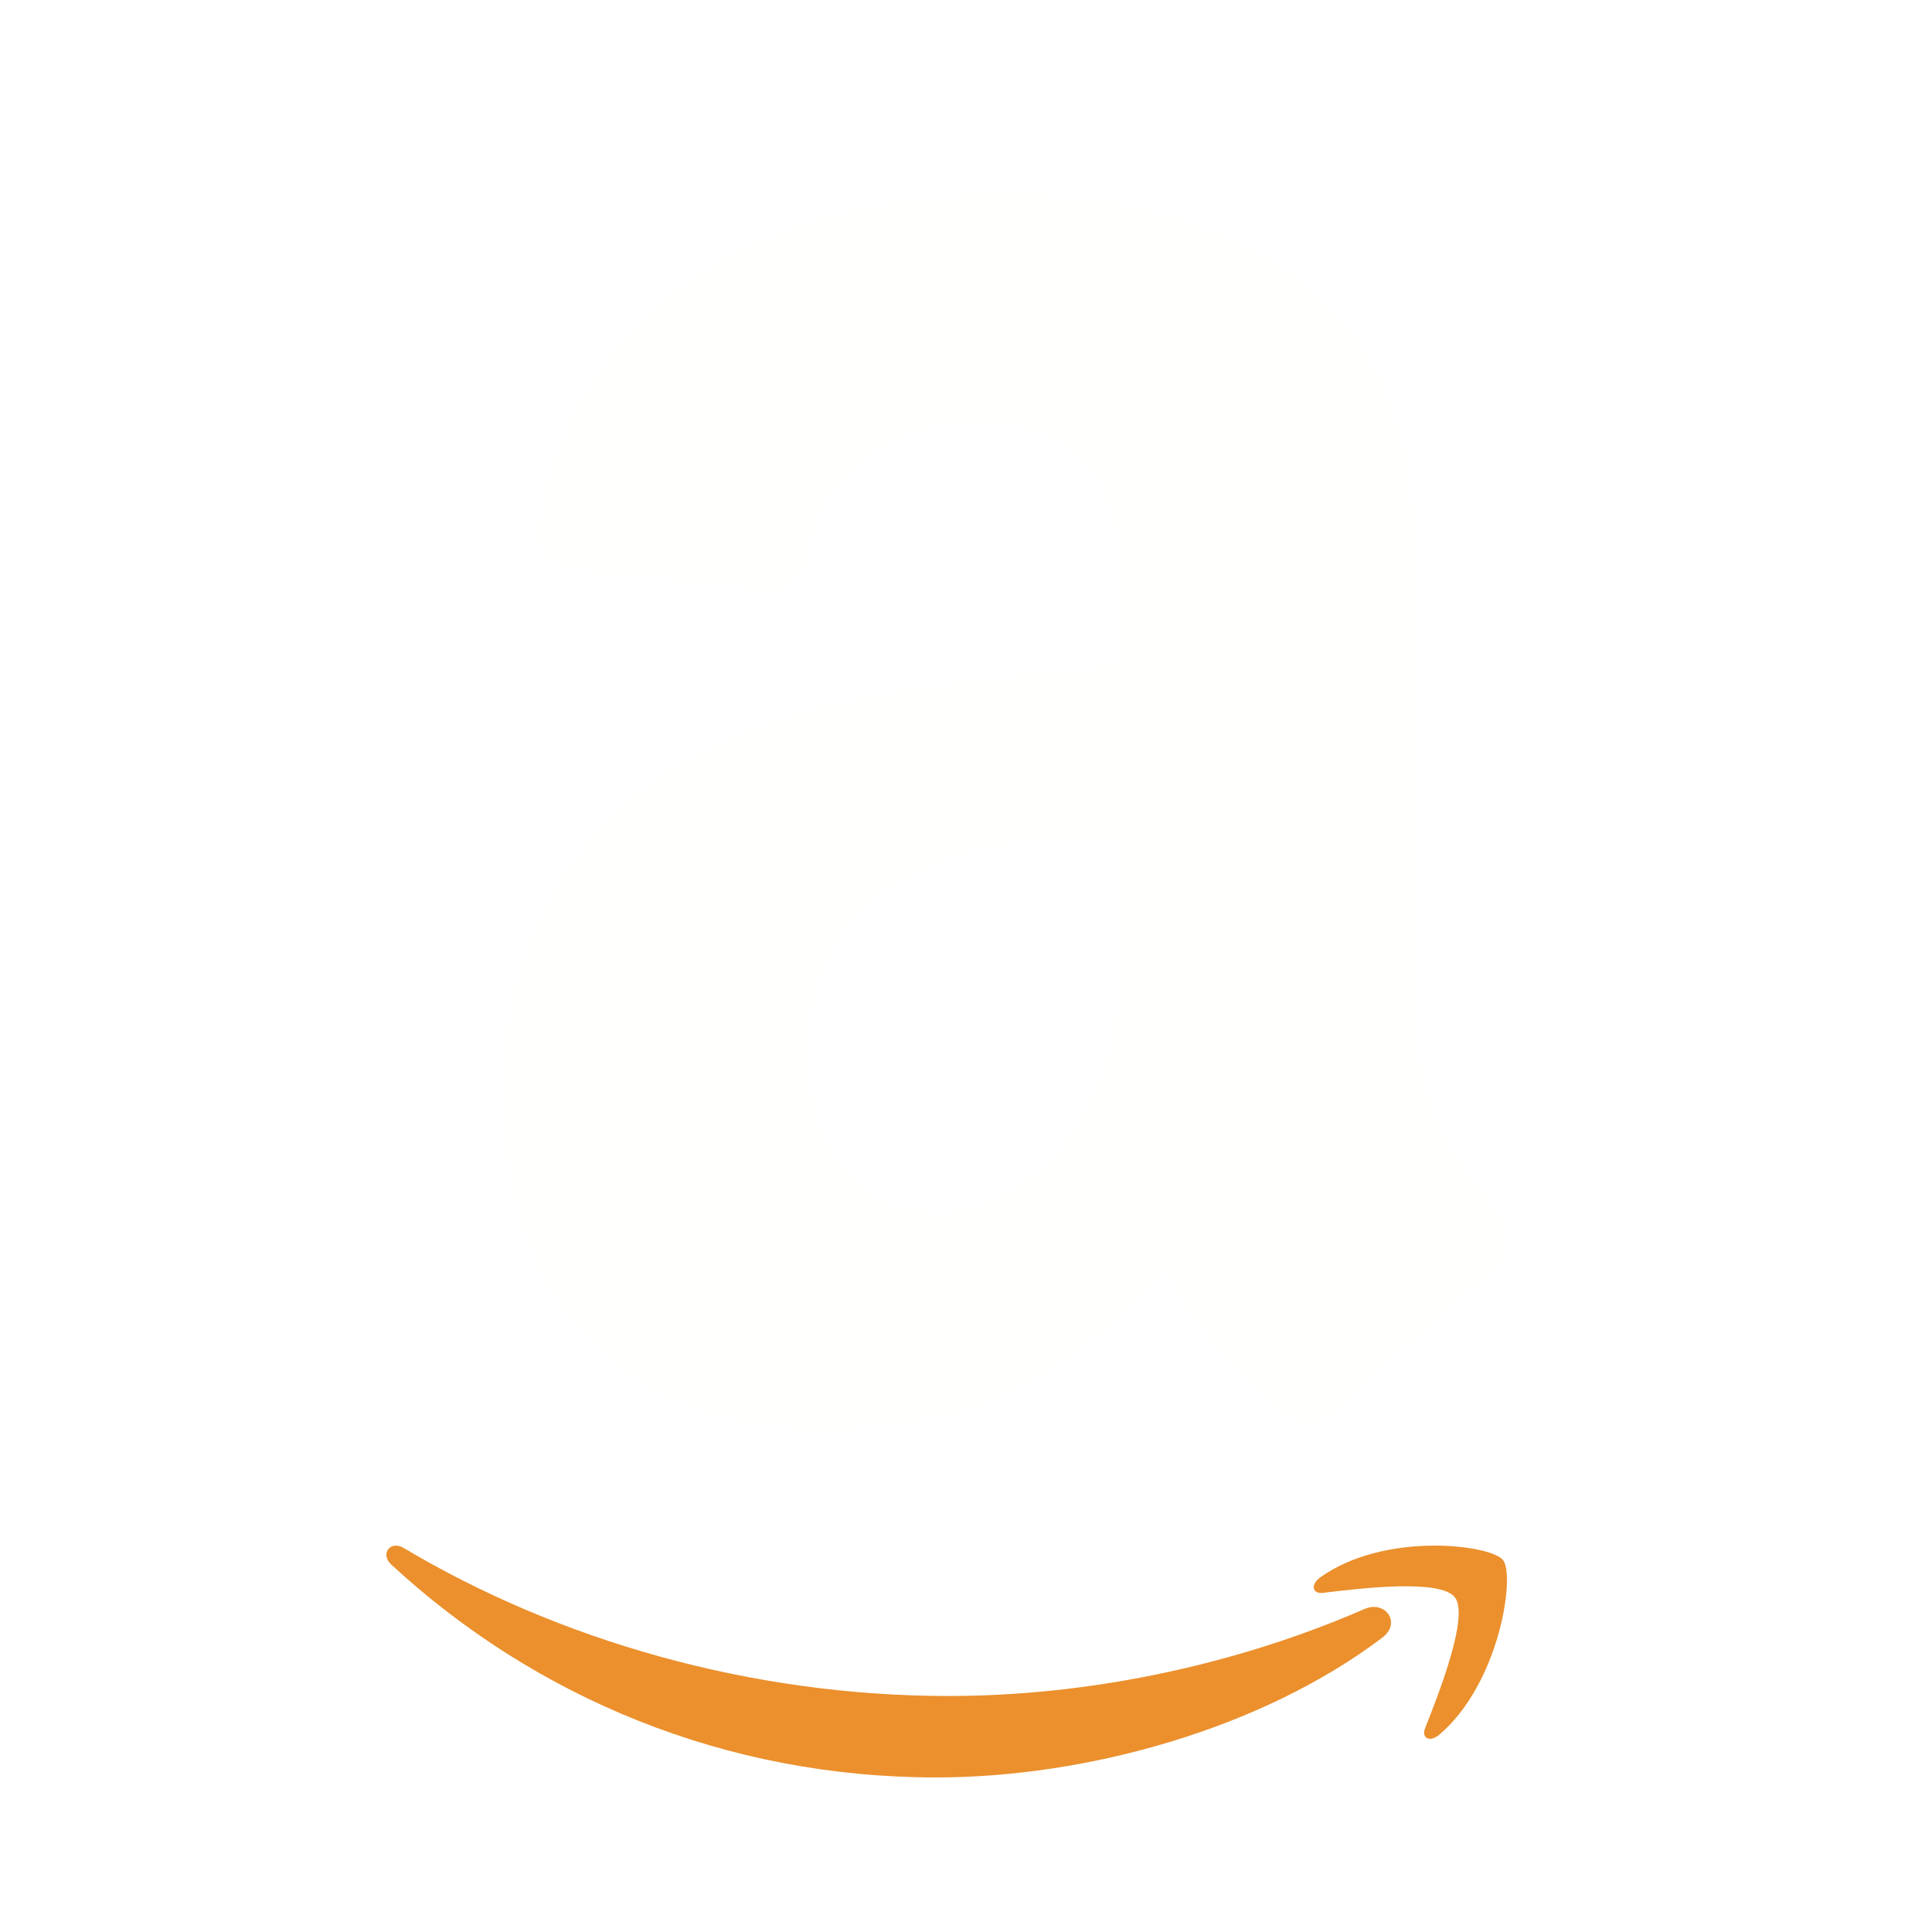
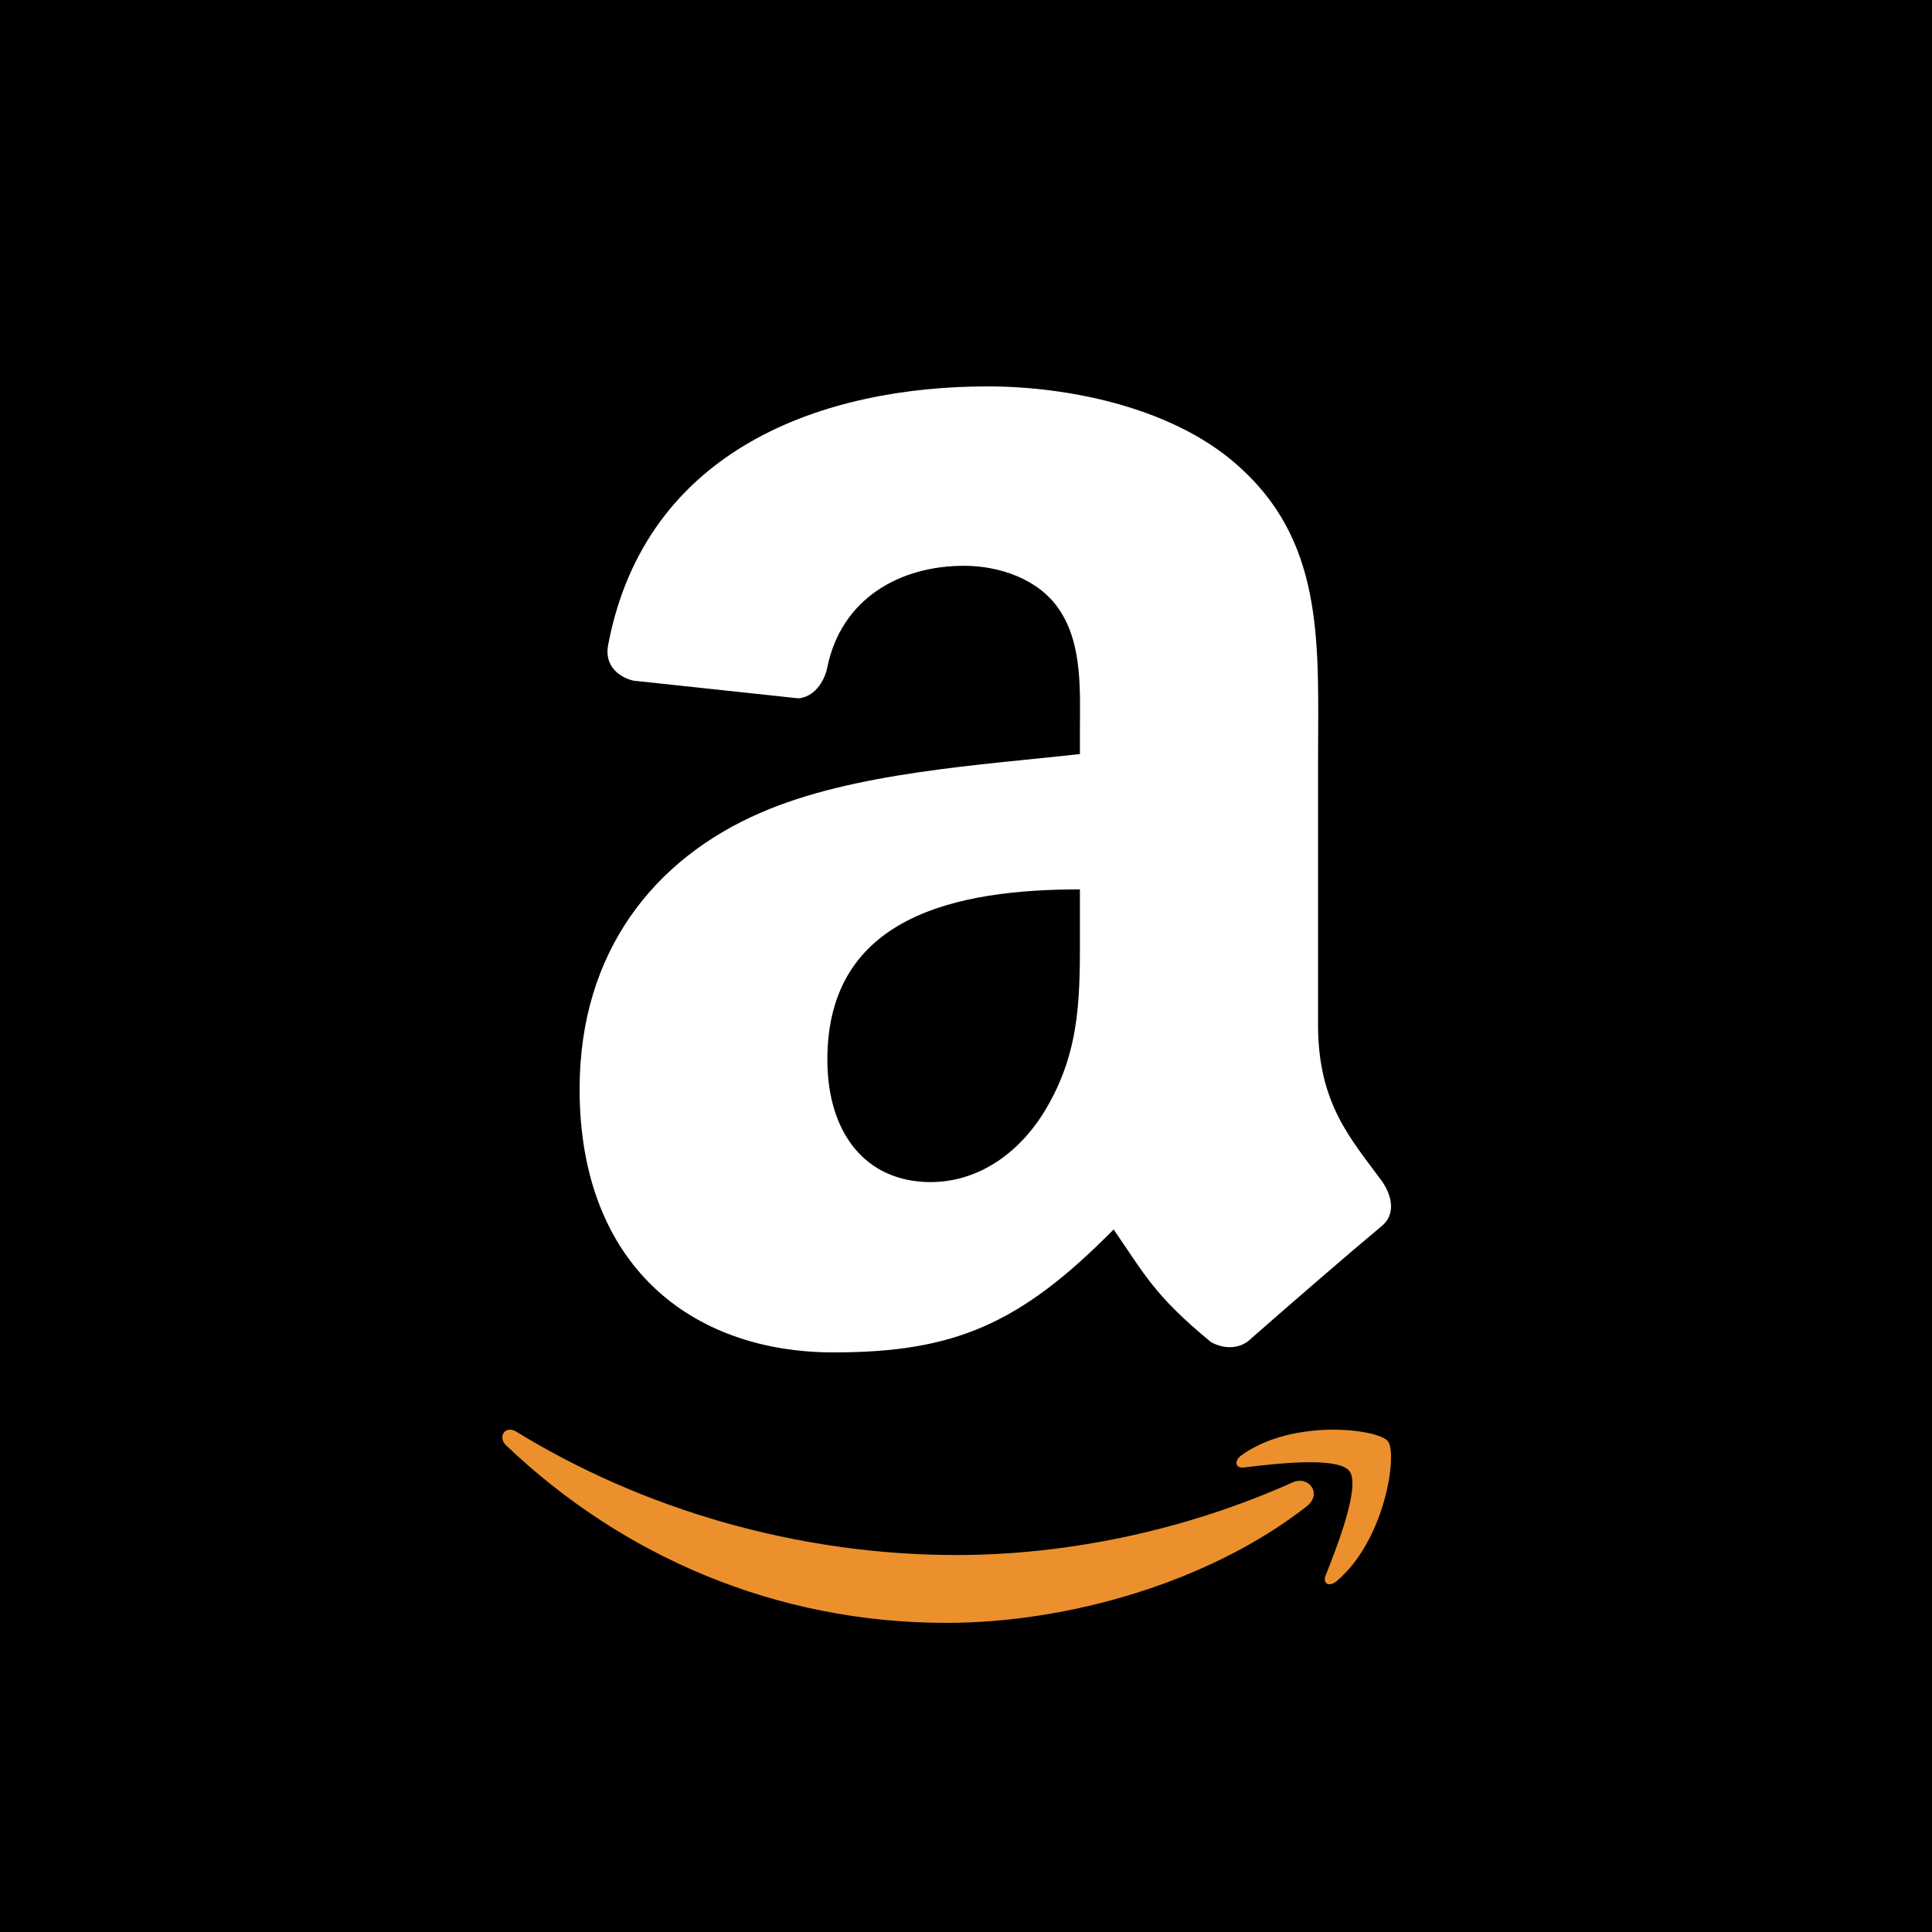
- <svg xmlns="http://www.w3.org/2000/svg" width="50px" height="50px" viewBox="0 0 50 50" version="1.1">
-   <defs />
-   <g id="Icons/Large-(50px)/Amazon" stroke="none" stroke-width="1" fill="none" fill-rule="evenodd">
-     <g id="Group" transform="translate(10, 5)">
-       <path d="M10.939,22.301 C10.939,24.731 12.162,26.358 14.248,26.358 C15.768,26.358 17.145,25.4 18.008,23.818 C19.08,21.875 19.031,20.065 19.031,17.878 L19.031,16.661 C15.093,16.661 10.939,17.536 10.939,22.301 L10.939,22.301 Z M4.723,9.747 C4.282,9.639 3.785,9.27 3.914,8.567 C5.122,1.993 10.902,0 16.076,0 C18.721,0 22.186,0.73 24.261,2.783 C26.908,5.337 26.661,8.726 26.661,12.417 L26.661,21.146 C26.661,23.77 27.715,24.926 28.711,26.333 C29.056,26.845 29.14,27.451 28.697,27.818 C27.585,28.777 25.602,30.553 24.523,31.536 L24.491,31.567 C24.133,31.906 23.634,31.89 23.231,31.658 C21.414,30.114 21.094,29.399 20.112,27.927 C17.12,31.062 15.009,32 11.141,32 C6.563,32 3,29.094 3,23.274 C3,18.727 5.397,15.642 8.802,14.122 C11.759,12.787 15.876,12.542 19.031,12.179 L19.031,11.449 C19.031,10.122 19.124,8.543 18.366,7.39 C17.702,6.368 16.433,5.943 15.318,5.943 C13.243,5.943 11.39,7.037 10.939,9.297 C10.845,9.81 10.486,10.305 10,10.332 L4.723,9.747 L4.723,9.747 Z" id="Fill-24" fill="#FFFFFE" />
-       <path d="M25.77,37.385 C22.649,39.745 18.123,41 14.228,41 C8.766,41 3.848,38.93 0.125,35.49 C-0.166,35.222 0.095,34.853 0.446,35.061 C4.461,37.452 9.426,38.892 14.554,38.892 C18.015,38.892 21.818,38.161 25.318,36.639 C25.844,36.409 26.287,36.996 25.77,37.385" id="Fill-25" fill="#EB902D" />
-       <path d="M27.653,36.34 C27.28,35.852 25.183,36.109 24.242,36.223 C23.957,36.258 23.912,36.005 24.169,35.821 C25.84,34.63 28.581,34.974 28.899,35.374 C29.217,35.775 28.815,38.563 27.248,39.894 C27.007,40.098 26.778,39.989 26.883,39.721 C27.237,38.825 28.026,36.824 27.653,36.34" id="Fill-26" fill="#EB902D" />
+ <svg xmlns="http://www.w3.org/2000/svg" width="50" height="50" viewBox="0 0 50 50">
+   <g fill="none" fill-rule="evenodd">
+     <rect width="51" height="51" fill="#000" />
+     <g transform="translate(13 10)">
+       <path fill="#FFFFFE" d="M8.412,17.422 C8.412,19.321 9.4,20.592 11.085,20.592 C12.313,20.592 13.425,19.844 14.122,18.608 C14.988,17.09 14.948,15.676 14.948,13.967 L14.948,13.017 C11.767,13.017 8.412,13.7 8.412,17.422 L8.412,17.422 Z M3.391,7.615 C3.035,7.531 2.634,7.242 2.738,6.693 C3.714,1.557 8.383,0 12.562,0 C14.698,0 17.496,0.57 19.172,2.174 C21.31,4.169 21.111,6.817 21.111,9.701 L21.111,16.521 C21.111,18.57 21.962,19.473 22.767,20.573 C23.045,20.973 23.113,21.446 22.755,21.733 C21.857,22.482 20.256,23.87 19.384,24.637 L19.358,24.662 C19.069,24.926 18.666,24.914 18.34,24.733 C16.873,23.527 16.614,22.968 15.821,21.818 C13.405,24.267 11.699,25 8.576,25 C4.878,25 2,22.73 2,18.183 C2,14.63 3.936,12.22 6.687,11.033 C9.075,9.99 12.4,9.799 14.948,9.515 L14.948,8.945 C14.948,7.908 15.024,6.675 14.411,5.773 C13.874,4.975 12.85,4.643 11.949,4.643 C10.274,4.643 8.777,5.498 8.412,7.263 C8.336,7.664 8.047,8.051 7.654,8.072 L3.391,7.615 L3.391,7.615 Z" />
+       <path fill="#EB902D" d="M20.814,28.987 C18.293,30.954 14.638,32 11.492,32 C7.08,32 3.108,30.275 0.101,27.409 C-0.134,27.185 0.077,26.877 0.361,27.051 C3.604,29.044 7.613,30.244 11.756,30.244 C14.55,30.244 17.622,29.634 20.449,28.366 C20.874,28.175 21.232,28.664 20.814,28.987" />
+       <path fill="#EB902D" d="M21.923,28.072 C21.624,27.682 19.946,27.887 19.194,27.979 C18.966,28.007 18.93,27.804 19.135,27.657 C20.472,26.704 22.665,26.979 22.919,27.299 C23.174,27.62 22.852,29.851 21.598,30.915 C21.406,31.079 21.222,30.992 21.306,30.777 C21.589,30.06 22.221,28.459 21.923,28.072" />
    </g>
  </g>
</svg>
